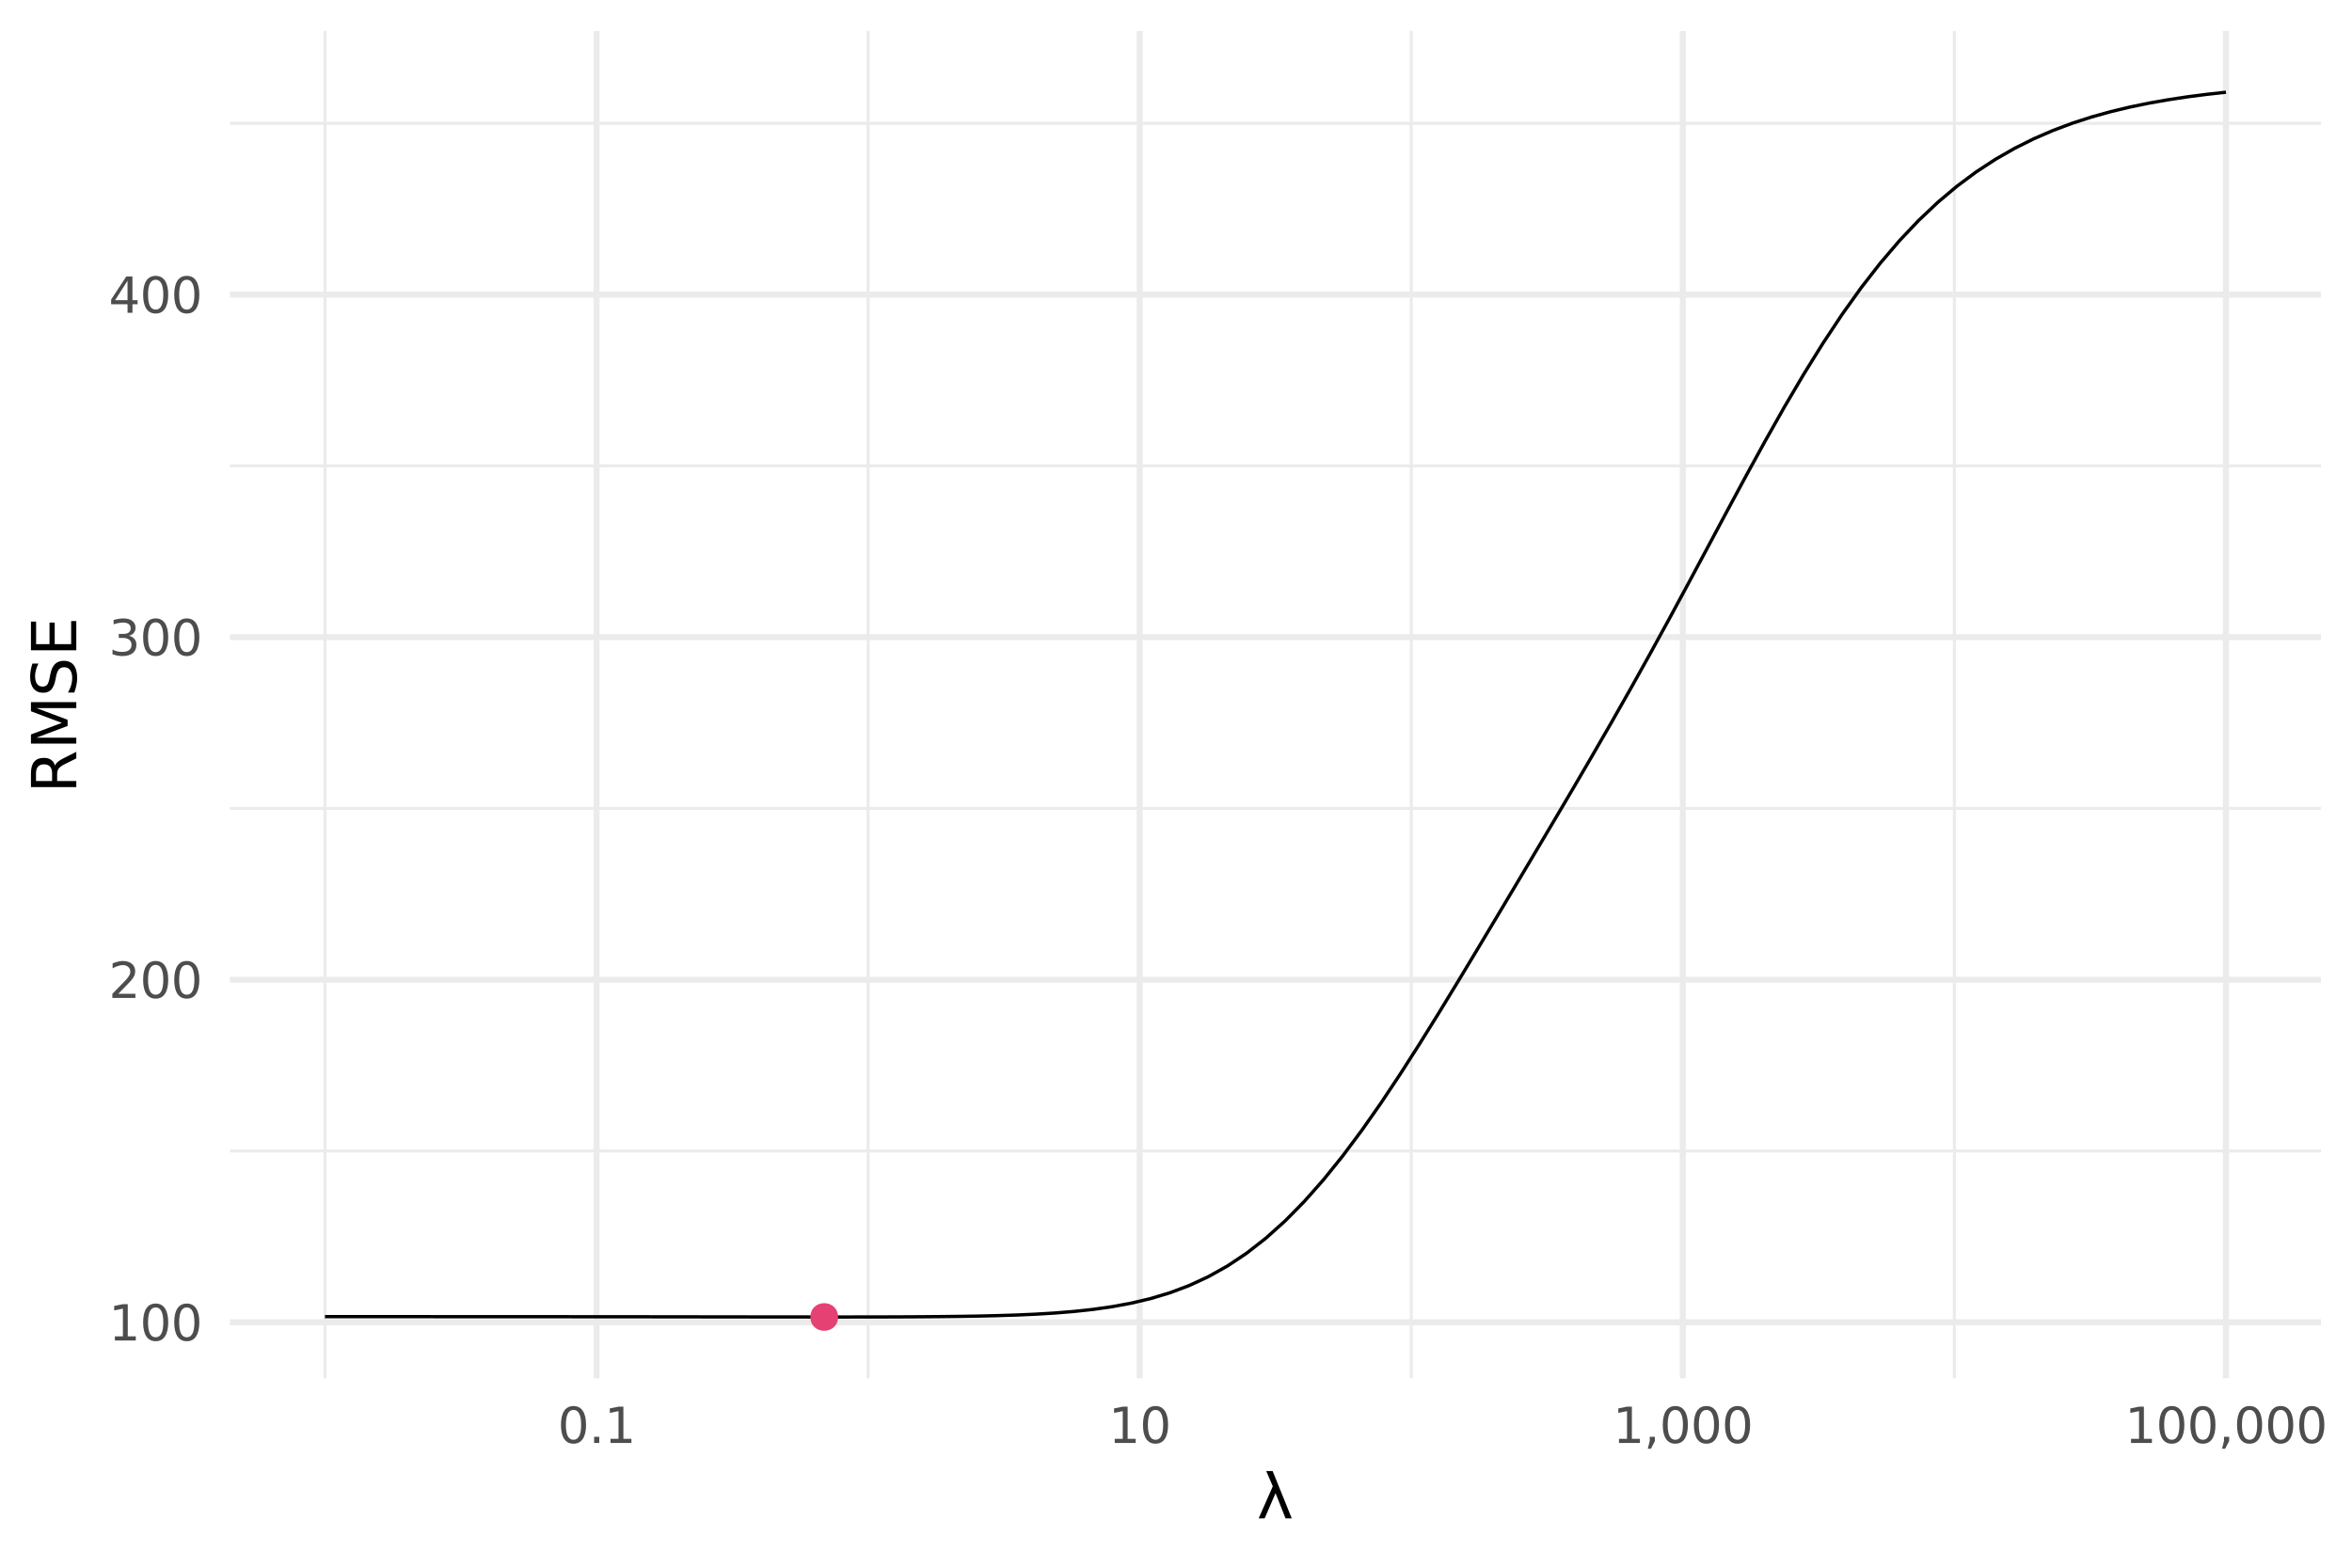
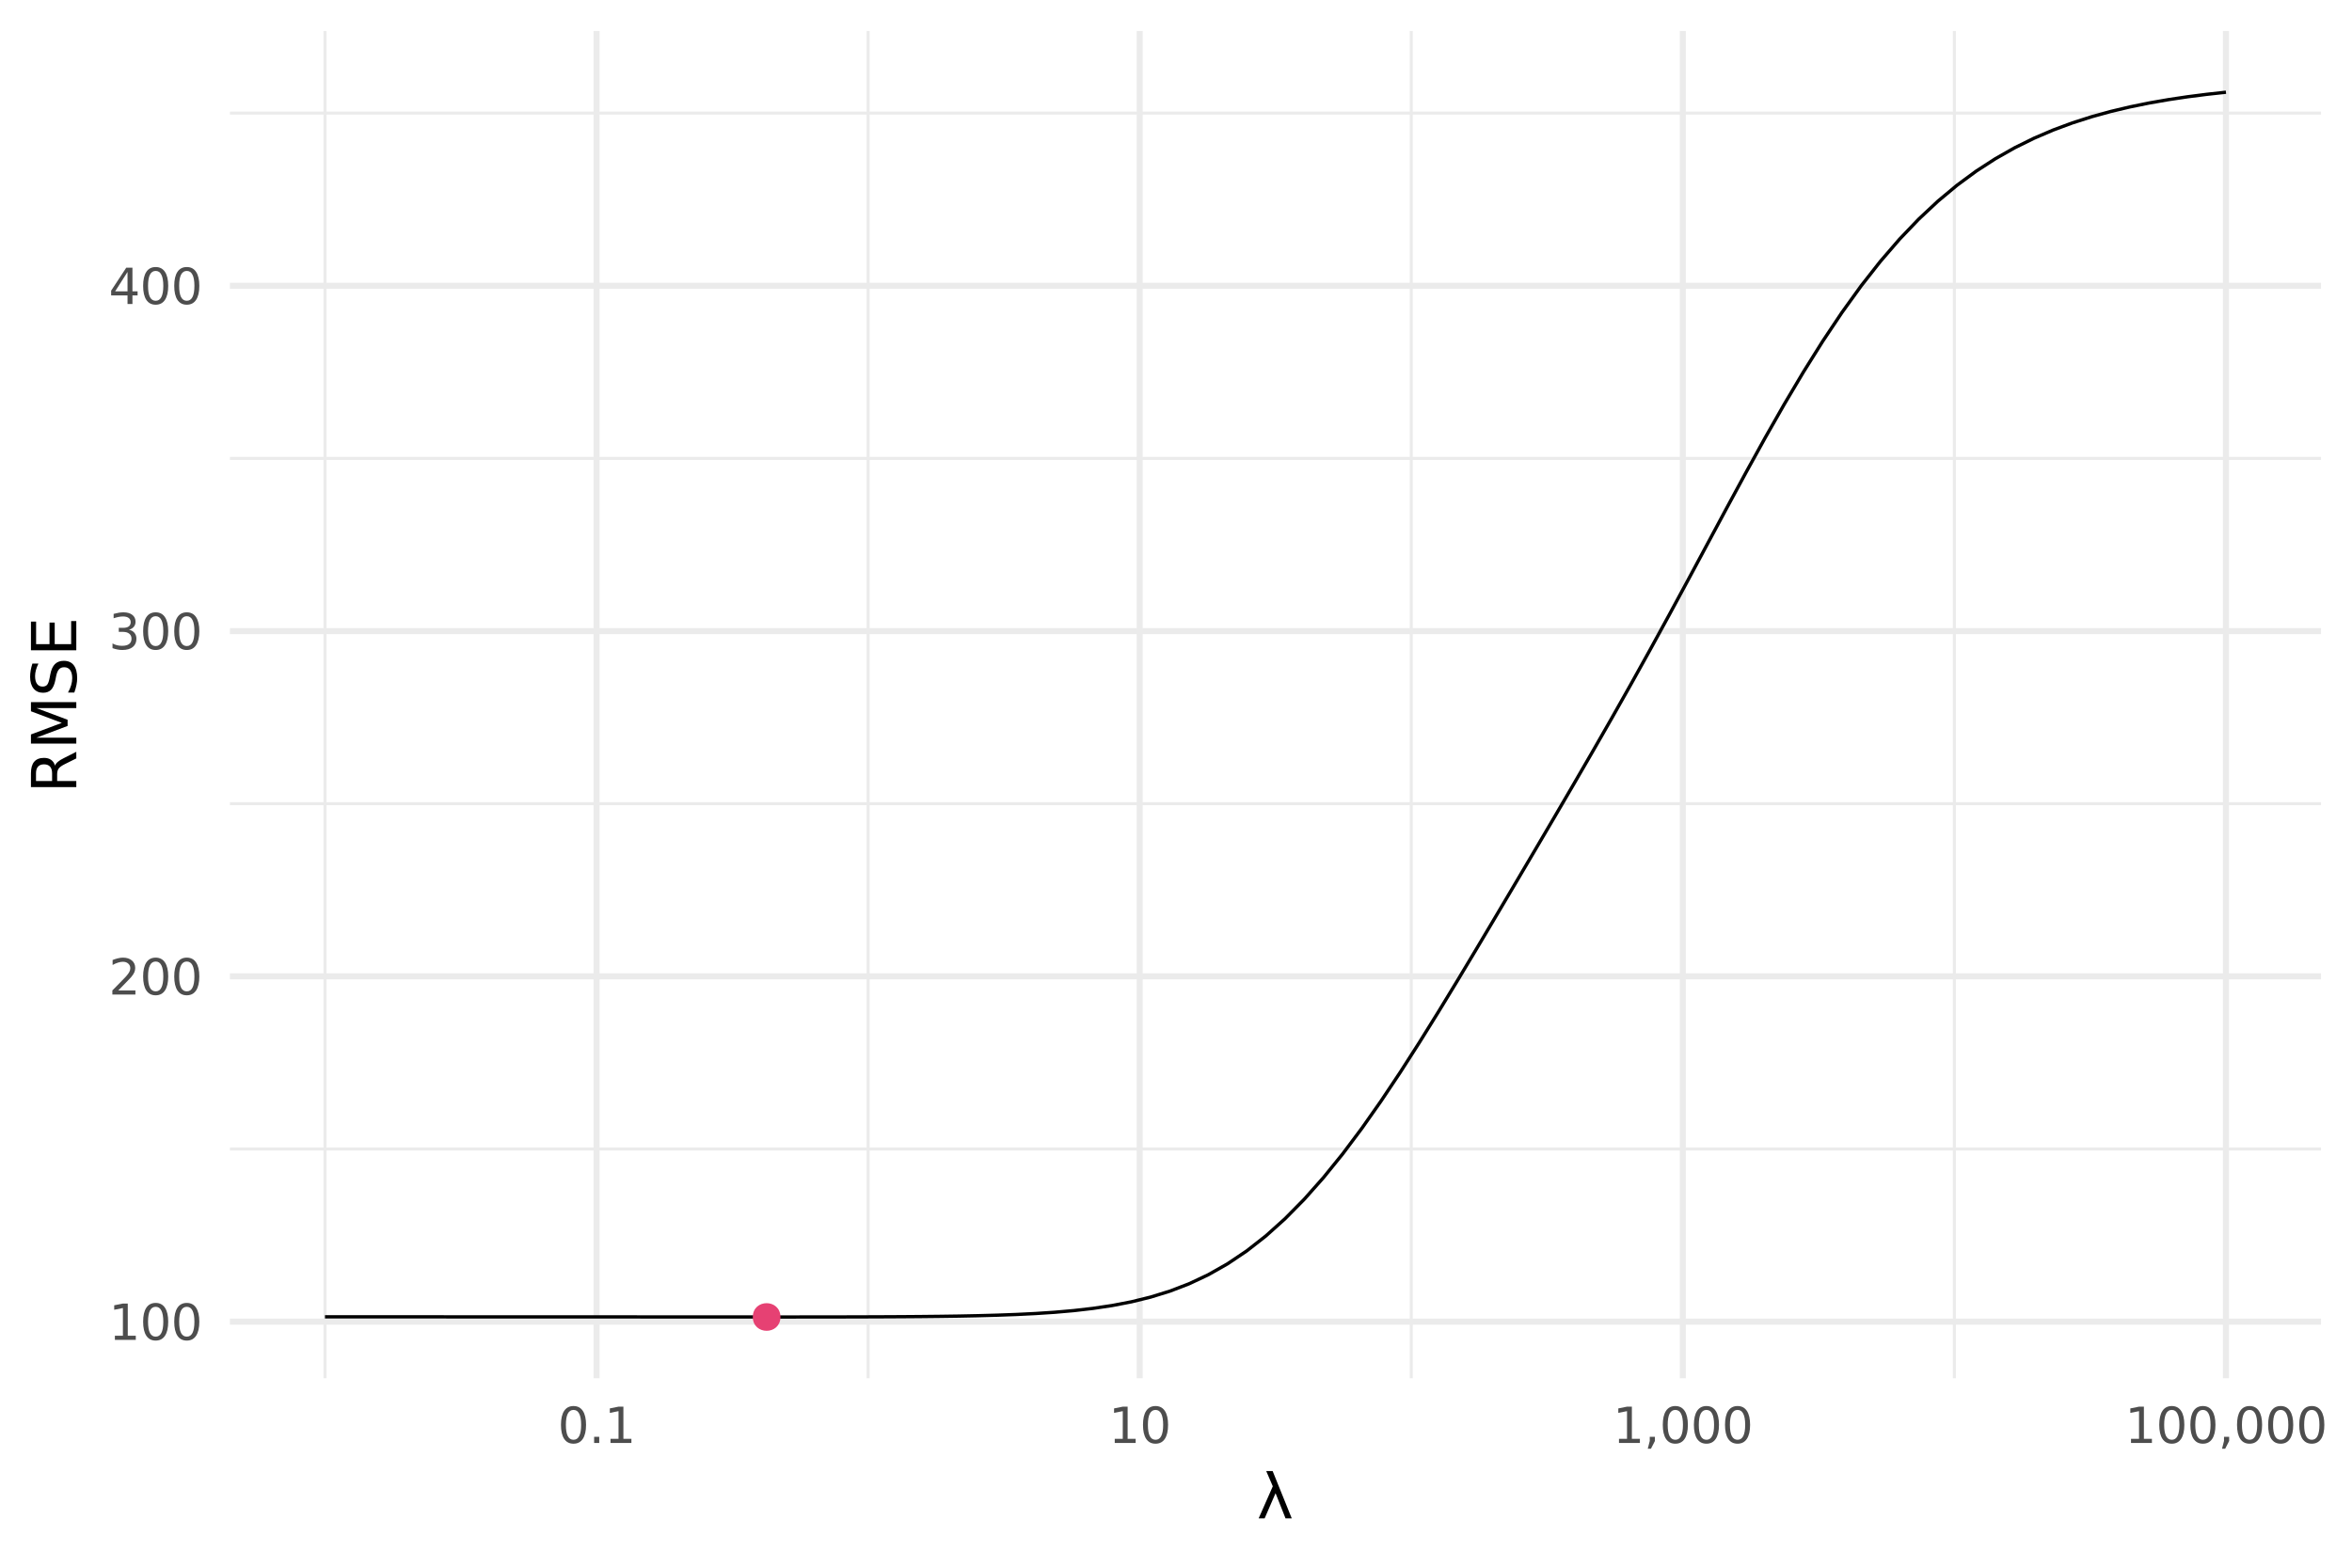
<svg xmlns="http://www.w3.org/2000/svg" xmlns:xlink="http://www.w3.org/1999/xlink" width="756" height="504" viewBox="0 0 756 504">
  <defs>
    <g>
      <g id="glyph-0-0">
        <path d="M 0.797 2.828 L 0.797 -11.281 L 8.797 -11.281 L 8.797 2.828 Z M 1.703 1.938 L 7.906 1.938 L 7.906 -10.391 L 1.703 -10.391 Z M 1.703 1.938 " />
      </g>
      <g id="glyph-0-1">
        <path d="M 1.984 -1.328 L 4.562 -1.328 L 4.562 -10.234 L 1.766 -9.672 L 1.766 -11.109 L 4.547 -11.672 L 6.125 -11.672 L 6.125 -1.328 L 8.703 -1.328 L 8.703 0 L 1.984 0 Z M 1.984 -1.328 " />
      </g>
      <g id="glyph-0-2">
        <path d="M 5.094 -10.625 C 4.281 -10.625 3.664 -10.223 3.25 -9.422 C 2.844 -8.629 2.641 -7.43 2.641 -5.828 C 2.641 -4.223 2.844 -3.02 3.25 -2.219 C 3.664 -1.426 4.281 -1.031 5.094 -1.031 C 5.906 -1.031 6.516 -1.426 6.922 -2.219 C 7.336 -3.02 7.547 -4.223 7.547 -5.828 C 7.547 -7.43 7.336 -8.629 6.922 -9.422 C 6.516 -10.223 5.906 -10.625 5.094 -10.625 Z M 5.094 -11.875 C 6.395 -11.875 7.391 -11.359 8.078 -10.328 C 8.773 -9.297 9.125 -7.797 9.125 -5.828 C 9.125 -3.859 8.773 -2.352 8.078 -1.312 C 7.391 -0.281 6.395 0.234 5.094 0.234 C 3.781 0.234 2.781 -0.281 2.094 -1.312 C 1.406 -2.352 1.062 -3.859 1.062 -5.828 C 1.062 -7.797 1.406 -9.297 2.094 -10.328 C 2.781 -11.359 3.781 -11.875 5.094 -11.875 Z M 5.094 -11.875 " />
      </g>
      <g id="glyph-0-3">
        <path d="M 3.078 -1.328 L 8.578 -1.328 L 8.578 0 L 1.172 0 L 1.172 -1.328 C 1.773 -1.953 2.594 -2.785 3.625 -3.828 C 4.656 -4.867 5.305 -5.539 5.578 -5.844 C 6.078 -6.414 6.426 -6.895 6.625 -7.281 C 6.832 -7.676 6.938 -8.066 6.938 -8.453 C 6.938 -9.066 6.719 -9.566 6.281 -9.953 C 5.844 -10.348 5.273 -10.547 4.578 -10.547 C 4.086 -10.547 3.566 -10.457 3.016 -10.281 C 2.461 -10.113 1.875 -9.859 1.25 -9.516 L 1.25 -11.109 C 1.883 -11.359 2.477 -11.547 3.031 -11.672 C 3.582 -11.805 4.086 -11.875 4.547 -11.875 C 5.754 -11.875 6.719 -11.57 7.438 -10.969 C 8.156 -10.363 8.516 -9.555 8.516 -8.547 C 8.516 -8.066 8.426 -7.613 8.25 -7.188 C 8.07 -6.758 7.742 -6.254 7.266 -5.672 C 7.141 -5.516 6.727 -5.078 6.031 -4.359 C 5.332 -3.641 4.348 -2.629 3.078 -1.328 Z M 3.078 -1.328 " />
      </g>
      <g id="glyph-0-4">
        <path d="M 6.5 -6.297 C 7.25 -6.129 7.836 -5.789 8.266 -5.281 C 8.691 -4.77 8.906 -4.141 8.906 -3.391 C 8.906 -2.242 8.508 -1.352 7.719 -0.719 C 6.926 -0.082 5.801 0.234 4.344 0.234 C 3.852 0.234 3.348 0.18 2.828 0.078 C 2.305 -0.016 1.77 -0.16 1.219 -0.359 L 1.219 -1.875 C 1.656 -1.625 2.133 -1.43 2.656 -1.297 C 3.176 -1.172 3.723 -1.109 4.297 -1.109 C 5.285 -1.109 6.035 -1.301 6.547 -1.688 C 7.066 -2.082 7.328 -2.648 7.328 -3.391 C 7.328 -4.078 7.086 -4.613 6.609 -5 C 6.129 -5.395 5.457 -5.594 4.594 -5.594 L 3.234 -5.594 L 3.234 -6.891 L 4.656 -6.891 C 5.438 -6.891 6.031 -7.039 6.438 -7.344 C 6.852 -7.656 7.062 -8.102 7.062 -8.688 C 7.062 -9.289 6.848 -9.75 6.422 -10.062 C 5.992 -10.383 5.383 -10.547 4.594 -10.547 C 4.164 -10.547 3.703 -10.5 3.203 -10.406 C 2.711 -10.312 2.172 -10.164 1.578 -9.969 L 1.578 -11.375 C 2.172 -11.539 2.727 -11.664 3.25 -11.75 C 3.781 -11.832 4.273 -11.875 4.734 -11.875 C 5.93 -11.875 6.879 -11.602 7.578 -11.062 C 8.273 -10.52 8.625 -9.785 8.625 -8.859 C 8.625 -8.211 8.438 -7.664 8.062 -7.219 C 7.695 -6.77 7.176 -6.461 6.5 -6.297 Z M 6.5 -6.297 " />
      </g>
      <g id="glyph-0-5">
        <path d="M 6.047 -10.297 L 2.062 -4.062 L 6.047 -4.062 Z M 5.641 -11.672 L 7.625 -11.672 L 7.625 -4.062 L 9.281 -4.062 L 9.281 -2.75 L 7.625 -2.75 L 7.625 0 L 6.047 0 L 6.047 -2.75 L 0.781 -2.75 L 0.781 -4.281 Z M 5.641 -11.672 " />
      </g>
      <g id="glyph-0-6">
        <path d="M 1.719 -1.984 L 3.359 -1.984 L 3.359 0 L 1.719 0 Z M 1.719 -1.984 " />
      </g>
      <g id="glyph-0-7">
        <path d="M 1.875 -1.984 L 3.531 -1.984 L 3.531 -0.641 L 2.25 1.859 L 1.234 1.859 L 1.875 -0.641 Z M 1.875 -1.984 " />
      </g>
      <g id="glyph-1-0">
        <path d="M 2.5 0 L 2.5 -15 L 17.5 -15 L 17.5 0 Z M 3.75 -1.25 L 16.25 -1.25 L 16.25 -13.75 L 3.75 -13.75 Z M 3.75 -1.25 " />
      </g>
      <g id="glyph-1-1">
        <path d="M 11.234 0 L 9.234 0 L 6.031 -8.094 L 2.516 0 L 0.594 0 L 5.141 -10.312 L 3.031 -15.203 L 5.094 -15.203 Z M 11.234 0 " />
      </g>
      <g id="glyph-2-0">
        <path d="M 3.531 -1 L -14.109 -1 L -14.109 -11 L 3.531 -11 Z M 2.422 -2.125 L 2.422 -9.891 L -12.984 -9.891 L -12.984 -2.125 Z M 2.422 -2.125 " />
      </g>
      <g id="glyph-2-1">
        <path d="M -6.844 -8.875 C -6.695 -9.301 -6.391 -9.711 -5.922 -10.109 C -5.453 -10.516 -4.805 -10.914 -3.984 -11.312 L 0 -13.328 L 0 -11.203 L -3.734 -9.344 C -4.711 -8.852 -5.359 -8.379 -5.672 -7.922 C -5.992 -7.473 -6.156 -6.859 -6.156 -6.078 L -6.156 -3.938 L 0 -3.938 L 0 -1.969 L -14.578 -1.969 L -14.578 -6.422 C -14.578 -8.086 -14.227 -9.328 -13.531 -10.141 C -12.832 -10.961 -11.781 -11.375 -10.375 -11.375 C -9.457 -11.375 -8.695 -11.16 -8.094 -10.734 C -7.488 -10.305 -7.07 -9.688 -6.844 -8.875 Z M -12.953 -3.938 L -7.781 -3.938 L -7.781 -6.422 C -7.781 -7.367 -8 -8.082 -8.438 -8.562 C -8.883 -9.051 -9.531 -9.297 -10.375 -9.297 C -11.227 -9.297 -11.867 -9.051 -12.297 -8.562 C -12.734 -8.082 -12.953 -7.367 -12.953 -6.422 Z M -12.953 -3.938 " />
      </g>
      <g id="glyph-2-2">
        <path d="M -14.578 -1.969 L -14.578 -4.906 L -4.656 -8.625 L -14.578 -12.359 L -14.578 -15.297 L 0 -15.297 L 0 -13.375 L -12.797 -13.375 L -2.797 -9.625 L -2.797 -7.641 L -12.797 -3.875 L 0 -3.875 L 0 -1.969 Z M -14.578 -1.969 " />
      </g>
      <g id="glyph-2-3">
        <path d="M -14.109 -10.703 L -12.172 -10.703 C -12.535 -9.953 -12.805 -9.242 -12.984 -8.578 C -13.16 -7.922 -13.25 -7.281 -13.25 -6.656 C -13.25 -5.582 -13.039 -4.754 -12.625 -4.172 C -12.207 -3.586 -11.613 -3.297 -10.844 -3.297 C -10.195 -3.297 -9.707 -3.488 -9.375 -3.875 C -9.051 -4.27 -8.785 -5.004 -8.578 -6.078 L -8.344 -7.281 C -8.062 -8.75 -7.566 -9.832 -6.859 -10.531 C -6.148 -11.227 -5.207 -11.578 -4.031 -11.578 C -2.613 -11.578 -1.539 -11.102 -0.812 -10.156 C -0.082 -9.207 0.281 -7.82 0.281 -6 C 0.281 -5.312 0.203 -4.578 0.047 -3.797 C -0.109 -3.016 -0.336 -2.207 -0.641 -1.375 L -2.672 -1.375 C -2.223 -2.176 -1.883 -2.961 -1.656 -3.734 C -1.426 -4.504 -1.312 -5.258 -1.312 -6 C -1.312 -7.125 -1.531 -7.988 -1.969 -8.594 C -2.414 -9.207 -3.051 -9.516 -3.875 -9.516 C -4.594 -9.516 -5.148 -9.297 -5.547 -8.859 C -5.953 -8.422 -6.258 -7.703 -6.469 -6.703 L -6.703 -5.5 C -6.992 -4.031 -7.453 -2.961 -8.078 -2.297 C -8.703 -1.641 -9.57 -1.312 -10.688 -1.312 C -11.977 -1.312 -12.992 -1.766 -13.734 -2.672 C -14.473 -3.586 -14.844 -4.844 -14.844 -6.438 C -14.844 -7.125 -14.781 -7.82 -14.656 -8.531 C -14.531 -9.238 -14.348 -9.961 -14.109 -10.703 Z M -14.109 -10.703 " />
      </g>
      <g id="glyph-2-4">
        <path d="M -14.578 -1.969 L -14.578 -11.188 L -12.922 -11.188 L -12.922 -3.938 L -8.609 -3.938 L -8.609 -10.875 L -6.938 -10.875 L -6.938 -3.938 L -1.656 -3.938 L -1.656 -11.359 L 0 -11.359 L 0 -1.969 Z M -14.578 -1.969 " />
      </g>
    </g>
    <clipPath id="clip-0">
-       <path clip-rule="nonzero" d="M 73.91 369 L 746.039 369 L 746.039 371 L 73.91 371 Z M 73.91 369 " />
+       <path clip-rule="nonzero" d="M 73.91 368 L 746.039 368 L 746.039 370 L 73.91 370 Z M 73.91 368 " />
    </clipPath>
    <clipPath id="clip-1">
-       <path clip-rule="nonzero" d="M 73.91 259 L 746.039 259 L 746.039 261 L 73.91 261 Z M 73.91 259 " />
+       <path clip-rule="nonzero" d="M 73.91 257 L 746.039 257 L 746.039 259 L 73.91 259 Z M 73.91 257 " />
    </clipPath>
    <clipPath id="clip-2">
-       <path clip-rule="nonzero" d="M 73.91 149 L 746.039 149 L 746.039 151 L 73.91 151 Z M 73.91 149 " />
+       <path clip-rule="nonzero" d="M 73.91 146 L 746.039 146 L 746.039 148 L 73.91 148 Z M 73.91 146 " />
    </clipPath>
    <clipPath id="clip-3">
-       <path clip-rule="nonzero" d="M 73.91 39 L 746.039 39 L 746.039 41 L 73.91 41 Z M 73.91 39 " />
+       <path clip-rule="nonzero" d="M 73.91 35 L 746.039 35 L 746.039 37 L 73.91 37 Z M 73.91 35 " />
    </clipPath>
    <clipPath id="clip-4">
      <path clip-rule="nonzero" d="M 103 9.961 L 105 9.961 L 105 443.09 L 103 443.09 Z M 103 9.961 " />
    </clipPath>
    <clipPath id="clip-5">
      <path clip-rule="nonzero" d="M 278 9.961 L 280 9.961 L 280 443.09 L 278 443.09 Z M 278 9.961 " />
    </clipPath>
    <clipPath id="clip-6">
      <path clip-rule="nonzero" d="M 453 9.961 L 455 9.961 L 455 443.09 L 453 443.09 Z M 453 9.961 " />
    </clipPath>
    <clipPath id="clip-7">
      <path clip-rule="nonzero" d="M 627 9.961 L 629 9.961 L 629 443.09 L 627 443.09 Z M 627 9.961 " />
    </clipPath>
    <clipPath id="clip-8">
-       <path clip-rule="nonzero" d="M 73.91 424 L 746.039 424 L 746.039 427 L 73.91 427 Z M 73.91 424 " />
+       <path clip-rule="nonzero" d="M 73.91 423 L 746.039 423 L 746.039 426 L 73.91 426 Z M 73.91 423 " />
    </clipPath>
    <clipPath id="clip-9">
-       <path clip-rule="nonzero" d="M 73.91 314 L 746.039 314 L 746.039 316 L 73.91 316 Z M 73.91 314 " />
+       <path clip-rule="nonzero" d="M 73.91 312 L 746.039 312 L 746.039 315 L 73.91 315 Z M 73.91 312 " />
    </clipPath>
    <clipPath id="clip-10">
-       <path clip-rule="nonzero" d="M 73.91 203 L 746.039 203 L 746.039 206 L 73.91 206 Z M 73.91 203 " />
+       <path clip-rule="nonzero" d="M 73.91 201 L 746.039 201 L 746.039 204 L 73.91 204 Z M 73.91 201 " />
    </clipPath>
    <clipPath id="clip-11">
-       <path clip-rule="nonzero" d="M 73.91 93 L 746.039 93 L 746.039 96 L 73.91 96 Z M 73.91 93 " />
+       <path clip-rule="nonzero" d="M 73.91 90 L 746.039 90 L 746.039 93 L 73.91 93 Z M 73.91 90 " />
    </clipPath>
    <clipPath id="clip-12">
      <path clip-rule="nonzero" d="M 190 9.961 L 193 9.961 L 193 443.09 L 190 443.09 Z M 190 9.961 " />
    </clipPath>
    <clipPath id="clip-13">
      <path clip-rule="nonzero" d="M 365 9.961 L 368 9.961 L 368 443.09 L 365 443.09 Z M 365 9.961 " />
    </clipPath>
    <clipPath id="clip-14">
      <path clip-rule="nonzero" d="M 539 9.961 L 542 9.961 L 542 443.09 L 539 443.09 Z M 539 9.961 " />
    </clipPath>
    <clipPath id="clip-15">
      <path clip-rule="nonzero" d="M 714 9.961 L 717 9.961 L 717 443.09 L 714 443.09 Z M 714 9.961 " />
    </clipPath>
  </defs>
  <rect x="-75.6" y="-50.4" width="907.2" height="604.8" fill="rgb(100%, 100%, 100%)" fill-opacity="1" />
  <g clip-path="url(#clip-0)">
-     <path fill="none" stroke-width="0.97" stroke-linecap="butt" stroke-linejoin="round" stroke="rgb(92.157%, 92.157%, 92.157%)" stroke-opacity="1" stroke-miterlimit="10" d="M 73.91 370.039 L 746.039 370.039 " />
+     <path fill="none" stroke-width="0.97" stroke-linecap="butt" stroke-linejoin="round" stroke="rgb(92.157%, 92.157%, 92.157%)" stroke-opacity="1" stroke-miterlimit="10" d="M 73.91 369.398 L 746.039 369.398 " />
  </g>
  <g clip-path="url(#clip-1)">
-     <path fill="none" stroke-width="0.97" stroke-linecap="butt" stroke-linejoin="round" stroke="rgb(92.157%, 92.157%, 92.157%)" stroke-opacity="1" stroke-miterlimit="10" d="M 73.91 259.906 L 746.039 259.906 " />
+     <path fill="none" stroke-width="0.97" stroke-linecap="butt" stroke-linejoin="round" stroke="rgb(92.157%, 92.157%, 92.157%)" stroke-opacity="1" stroke-miterlimit="10" d="M 73.91 258.387 L 746.039 258.387 " />
  </g>
  <g clip-path="url(#clip-2)">
-     <path fill="none" stroke-width="0.97" stroke-linecap="butt" stroke-linejoin="round" stroke="rgb(92.157%, 92.157%, 92.157%)" stroke-opacity="1" stroke-miterlimit="10" d="M 73.91 149.777 L 746.039 149.777 " />
+     <path fill="none" stroke-width="0.97" stroke-linecap="butt" stroke-linejoin="round" stroke="rgb(92.157%, 92.157%, 92.157%)" stroke-opacity="1" stroke-miterlimit="10" d="M 73.91 147.379 L 746.039 147.379 " />
  </g>
  <g clip-path="url(#clip-3)">
-     <path fill="none" stroke-width="0.97" stroke-linecap="butt" stroke-linejoin="round" stroke="rgb(92.157%, 92.157%, 92.157%)" stroke-opacity="1" stroke-miterlimit="10" d="M 73.91 39.645 L 746.039 39.645 " />
+     <path fill="none" stroke-width="0.97" stroke-linecap="butt" stroke-linejoin="round" stroke="rgb(92.157%, 92.157%, 92.157%)" stroke-opacity="1" stroke-miterlimit="10" d="M 73.91 36.371 L 746.039 36.371 " />
  </g>
  <g clip-path="url(#clip-4)">
    <path fill="none" stroke-width="0.97" stroke-linecap="butt" stroke-linejoin="round" stroke="rgb(92.157%, 92.157%, 92.157%)" stroke-opacity="1" stroke-miterlimit="10" d="M 104.461 443.09 L 104.461 9.961 " />
  </g>
  <g clip-path="url(#clip-5)">
    <path fill="none" stroke-width="0.97" stroke-linecap="butt" stroke-linejoin="round" stroke="rgb(92.157%, 92.157%, 92.157%)" stroke-opacity="1" stroke-miterlimit="10" d="M 279.039 443.09 L 279.039 9.961 " />
  </g>
  <g clip-path="url(#clip-6)">
    <path fill="none" stroke-width="0.97" stroke-linecap="butt" stroke-linejoin="round" stroke="rgb(92.157%, 92.157%, 92.157%)" stroke-opacity="1" stroke-miterlimit="10" d="M 453.617 443.09 L 453.617 9.961 " />
  </g>
  <g clip-path="url(#clip-7)">
    <path fill="none" stroke-width="0.97" stroke-linecap="butt" stroke-linejoin="round" stroke="rgb(92.157%, 92.157%, 92.157%)" stroke-opacity="1" stroke-miterlimit="10" d="M 628.195 443.09 L 628.195 9.961 " />
  </g>
  <g clip-path="url(#clip-8)">
-     <path fill="none" stroke-width="1.94" stroke-linecap="butt" stroke-linejoin="round" stroke="rgb(92.157%, 92.157%, 92.157%)" stroke-opacity="1" stroke-miterlimit="10" d="M 73.91 425.105 L 746.039 425.105 " />
+     <path fill="none" stroke-width="1.94" stroke-linecap="butt" stroke-linejoin="round" stroke="rgb(92.157%, 92.157%, 92.157%)" stroke-opacity="1" stroke-miterlimit="10" d="M 73.91 424.902 L 746.039 424.902 " />
  </g>
  <g clip-path="url(#clip-9)">
-     <path fill="none" stroke-width="1.94" stroke-linecap="butt" stroke-linejoin="round" stroke="rgb(92.157%, 92.157%, 92.157%)" stroke-opacity="1" stroke-miterlimit="10" d="M 73.91 314.973 L 746.039 314.973 " />
+     <path fill="none" stroke-width="1.94" stroke-linecap="butt" stroke-linejoin="round" stroke="rgb(92.157%, 92.157%, 92.157%)" stroke-opacity="1" stroke-miterlimit="10" d="M 73.91 313.895 L 746.039 313.895 " />
  </g>
  <g clip-path="url(#clip-10)">
-     <path fill="none" stroke-width="1.94" stroke-linecap="butt" stroke-linejoin="round" stroke="rgb(92.157%, 92.157%, 92.157%)" stroke-opacity="1" stroke-miterlimit="10" d="M 73.91 204.84 L 746.039 204.84 " />
+     <path fill="none" stroke-width="1.94" stroke-linecap="butt" stroke-linejoin="round" stroke="rgb(92.157%, 92.157%, 92.157%)" stroke-opacity="1" stroke-miterlimit="10" d="M 73.91 202.883 L 746.039 202.883 " />
  </g>
  <g clip-path="url(#clip-11)">
-     <path fill="none" stroke-width="1.94" stroke-linecap="butt" stroke-linejoin="round" stroke="rgb(92.157%, 92.157%, 92.157%)" stroke-opacity="1" stroke-miterlimit="10" d="M 73.91 94.711 L 746.039 94.711 " />
+     <path fill="none" stroke-width="1.94" stroke-linecap="butt" stroke-linejoin="round" stroke="rgb(92.157%, 92.157%, 92.157%)" stroke-opacity="1" stroke-miterlimit="10" d="M 73.91 91.875 L 746.039 91.875 " />
  </g>
  <g clip-path="url(#clip-12)">
    <path fill="none" stroke-width="1.94" stroke-linecap="butt" stroke-linejoin="round" stroke="rgb(92.157%, 92.157%, 92.157%)" stroke-opacity="1" stroke-miterlimit="10" d="M 191.75 443.09 L 191.75 9.961 " />
  </g>
  <g clip-path="url(#clip-13)">
    <path fill="none" stroke-width="1.94" stroke-linecap="butt" stroke-linejoin="round" stroke="rgb(92.157%, 92.157%, 92.157%)" stroke-opacity="1" stroke-miterlimit="10" d="M 366.328 443.09 L 366.328 9.961 " />
  </g>
  <g clip-path="url(#clip-14)">
    <path fill="none" stroke-width="1.94" stroke-linecap="butt" stroke-linejoin="round" stroke="rgb(92.157%, 92.157%, 92.157%)" stroke-opacity="1" stroke-miterlimit="10" d="M 540.906 443.09 L 540.906 9.961 " />
  </g>
  <g clip-path="url(#clip-15)">
    <path fill="none" stroke-width="1.94" stroke-linecap="butt" stroke-linejoin="round" stroke="rgb(92.157%, 92.157%, 92.157%)" stroke-opacity="1" stroke-miterlimit="10" d="M 715.484 443.09 L 715.484 9.961 " />
  </g>
-   <path fill="none" stroke-width="1.067" stroke-linecap="butt" stroke-linejoin="round" stroke="rgb(0%, 0%, 0%)" stroke-opacity="1" stroke-miterlimit="10" d="M 104.461 423.297 L 135.32 423.297 L 141.492 423.301 L 147.664 423.301 L 153.836 423.305 L 160.008 423.305 L 190.867 423.324 L 197.043 423.328 L 203.215 423.336 L 209.387 423.34 L 252.59 423.395 L 264.934 423.402 L 271.105 423.402 L 277.277 423.398 L 283.449 423.387 L 289.621 423.363 L 295.793 423.332 L 301.965 423.281 L 308.137 423.211 L 314.309 423.113 L 320.48 422.969 L 326.652 422.773 L 332.824 422.5 L 338.996 422.129 L 345.168 421.625 L 351.34 420.961 L 357.512 420.082 L 363.684 418.941 L 369.855 417.477 L 376.027 415.625 L 382.199 413.309 L 388.371 410.453 L 394.543 407 L 400.715 402.883 L 406.887 398.07 L 413.059 392.531 L 419.23 386.266 L 425.402 379.285 L 431.574 371.633 L 437.746 363.367 L 443.918 354.559 L 450.09 345.285 L 456.262 335.645 L 462.438 325.723 L 468.609 315.602 L 474.781 305.359 L 480.953 295.047 L 487.125 284.703 L 493.297 274.328 L 499.469 263.934 L 505.641 253.477 L 511.812 242.922 L 517.984 232.227 L 524.156 221.355 L 530.328 210.289 L 536.5 199.027 L 542.672 187.598 L 548.844 176.066 L 555.016 164.52 L 561.188 153.062 L 567.359 141.812 L 573.531 130.891 L 579.703 120.414 L 585.875 110.48 L 592.047 101.164 L 598.219 92.52 L 604.391 84.582 L 610.562 77.359 L 616.734 70.844 L 622.906 65.008 L 629.078 59.82 L 635.25 55.234 L 641.422 51.199 L 647.594 47.672 L 653.766 44.594 L 659.938 41.922 L 666.109 39.609 L 672.281 37.613 L 678.453 35.895 L 684.625 34.414 L 690.797 33.145 L 696.969 32.059 L 703.141 31.125 L 709.312 30.332 L 715.484 29.648 " />
-   <path fill-rule="nonzero" fill="rgb(90.196%, 25.49%, 45.098%)" fill-opacity="1" stroke-width="0.709" stroke-linecap="round" stroke-linejoin="round" stroke="rgb(90.196%, 25.49%, 45.098%)" stroke-opacity="1" stroke-miterlimit="10" d="M 269.02 423.402 C 269.02 428.855 260.844 428.855 260.844 423.402 C 260.844 417.949 269.02 417.949 269.02 423.402 " />
-   <g fill="rgb(30.196%, 30.196%, 30.196%)" fill-opacity="1">
-     <use xlink:href="#glyph-0-1" x="34.945" y="430.957" />
-     <use xlink:href="#glyph-0-2" x="44.945" y="430.957" />
-     <use xlink:href="#glyph-0-2" x="54.945" y="430.957" />
-   </g>
-   <g fill="rgb(30.196%, 30.196%, 30.196%)" fill-opacity="1">
-     <use xlink:href="#glyph-0-3" x="34.945" y="320.824" />
-     <use xlink:href="#glyph-0-2" x="44.945" y="320.824" />
-     <use xlink:href="#glyph-0-2" x="54.945" y="320.824" />
-   </g>
-   <g fill="rgb(30.196%, 30.196%, 30.196%)" fill-opacity="1">
-     <use xlink:href="#glyph-0-4" x="34.945" y="210.691" />
-     <use xlink:href="#glyph-0-2" x="44.945" y="210.691" />
-     <use xlink:href="#glyph-0-2" x="54.945" y="210.691" />
-   </g>
-   <g fill="rgb(30.196%, 30.196%, 30.196%)" fill-opacity="1">
-     <use xlink:href="#glyph-0-5" x="34.945" y="100.562" />
-     <use xlink:href="#glyph-0-2" x="44.945" y="100.562" />
-     <use xlink:href="#glyph-0-2" x="54.945" y="100.562" />
+   <path fill="none" stroke-width="1.067" stroke-linecap="butt" stroke-linejoin="round" stroke="rgb(0%, 0%, 0%)" stroke-opacity="1" stroke-miterlimit="10" d="M 104.461 423.359 L 141.492 423.359 L 147.664 423.363 L 166.18 423.363 L 172.352 423.367 L 178.523 423.367 L 190.867 423.375 L 197.043 423.379 L 203.215 423.379 L 234.074 423.398 L 240.246 423.398 L 246.418 423.402 L 252.59 423.402 L 264.934 423.395 L 271.105 423.383 L 277.277 423.367 L 283.449 423.344 L 289.621 423.312 L 295.793 423.266 L 301.965 423.199 L 308.137 423.113 L 314.309 422.988 L 320.48 422.82 L 326.652 422.594 L 332.824 422.289 L 338.996 421.883 L 345.168 421.344 L 351.34 420.633 L 357.512 419.711 L 363.684 418.52 L 369.855 417 L 376.027 415.094 L 382.199 412.727 L 388.371 409.82 L 394.543 406.32 L 400.715 402.176 L 406.887 397.344 L 413.059 391.801 L 419.23 385.543 L 425.402 378.586 L 431.574 370.969 L 437.746 362.734 L 443.918 353.957 L 450.09 344.715 L 456.262 335.086 L 462.438 325.156 L 468.609 315.016 L 474.781 304.73 L 480.953 294.355 L 487.125 283.934 L 493.297 273.477 L 499.469 262.988 L 505.641 252.434 L 511.812 241.797 L 517.984 231.031 L 524.156 220.105 L 530.328 209.004 L 536.5 197.73 L 542.672 186.316 L 555.016 163.324 L 561.188 151.938 L 567.359 140.766 L 573.531 129.934 L 579.703 119.547 L 585.875 109.703 L 592.047 100.473 L 598.219 91.914 L 604.391 84.055 L 610.562 76.902 L 616.734 70.449 L 622.906 64.672 L 629.078 59.531 L 635.25 54.988 L 641.422 50.996 L 647.594 47.5 L 653.766 44.453 L 659.938 41.809 L 666.109 39.516 L 672.281 37.539 L 678.453 35.836 L 684.625 34.371 L 690.797 33.113 L 696.969 32.035 L 703.141 31.113 L 709.312 30.324 L 715.484 29.648 " />
+   <path fill-rule="nonzero" fill="rgb(90.196%, 25.49%, 45.098%)" fill-opacity="1" stroke-width="0.709" stroke-linecap="round" stroke-linejoin="round" stroke="rgb(90.196%, 25.49%, 45.098%)" stroke-opacity="1" stroke-miterlimit="10" d="M 250.504 423.402 C 250.504 428.855 242.328 428.855 242.328 423.402 C 242.328 417.949 250.504 417.949 250.504 423.402 " />
+   <g fill="rgb(30.196%, 30.196%, 30.196%)" fill-opacity="1">
+     <use xlink:href="#glyph-0-1" x="34.945" y="430.754" />
+     <use xlink:href="#glyph-0-2" x="44.945" y="430.754" />
+     <use xlink:href="#glyph-0-2" x="54.945" y="430.754" />
+   </g>
+   <g fill="rgb(30.196%, 30.196%, 30.196%)" fill-opacity="1">
+     <use xlink:href="#glyph-0-3" x="34.945" y="319.746" />
+     <use xlink:href="#glyph-0-2" x="44.945" y="319.746" />
+     <use xlink:href="#glyph-0-2" x="54.945" y="319.746" />
+   </g>
+   <g fill="rgb(30.196%, 30.196%, 30.196%)" fill-opacity="1">
+     <use xlink:href="#glyph-0-4" x="34.945" y="208.734" />
+     <use xlink:href="#glyph-0-2" x="44.945" y="208.734" />
+     <use xlink:href="#glyph-0-2" x="54.945" y="208.734" />
+   </g>
+   <g fill="rgb(30.196%, 30.196%, 30.196%)" fill-opacity="1">
+     <use xlink:href="#glyph-0-5" x="34.945" y="97.727" />
+     <use xlink:href="#glyph-0-2" x="44.945" y="97.727" />
+     <use xlink:href="#glyph-0-2" x="54.945" y="97.727" />
  </g>
  <g fill="rgb(30.196%, 30.196%, 30.196%)" fill-opacity="1">
    <use xlink:href="#glyph-0-2" x="179.25" y="463.906" />
    <use xlink:href="#glyph-0-6" x="189.25" y="463.906" />
    <use xlink:href="#glyph-0-1" x="194.25" y="463.906" />
  </g>
  <g fill="rgb(30.196%, 30.196%, 30.196%)" fill-opacity="1">
    <use xlink:href="#glyph-0-1" x="356.328" y="463.906" />
    <use xlink:href="#glyph-0-2" x="366.328" y="463.906" />
  </g>
  <g fill="rgb(30.196%, 30.196%, 30.196%)" fill-opacity="1">
    <use xlink:href="#glyph-0-1" x="518.406" y="463.906" />
    <use xlink:href="#glyph-0-7" x="528.406" y="463.906" />
    <use xlink:href="#glyph-0-2" x="533.406" y="463.906" />
    <use xlink:href="#glyph-0-2" x="543.406" y="463.906" />
    <use xlink:href="#glyph-0-2" x="553.406" y="463.906" />
  </g>
  <g fill="rgb(30.196%, 30.196%, 30.196%)" fill-opacity="1">
    <use xlink:href="#glyph-0-1" x="682.984" y="463.906" />
    <use xlink:href="#glyph-0-2" x="692.984" y="463.906" />
    <use xlink:href="#glyph-0-2" x="702.984" y="463.906" />
    <use xlink:href="#glyph-0-7" x="712.984" y="463.906" />
    <use xlink:href="#glyph-0-2" x="717.984" y="463.906" />
    <use xlink:href="#glyph-0-2" x="727.984" y="463.906" />
    <use xlink:href="#glyph-0-2" x="737.984" y="463.906" />
  </g>
  <g fill="rgb(0%, 0%, 0%)" fill-opacity="1">
    <use xlink:href="#glyph-1-1" x="403.973" y="488.146" />
  </g>
  <g fill="rgb(0%, 0%, 0%)" fill-opacity="1">
    <use xlink:href="#glyph-2-1" x="24.525" y="255.027" />
    <use xlink:href="#glyph-2-2" x="24.525" y="241.027" />
    <use xlink:href="#glyph-2-3" x="24.525" y="224.027" />
    <use xlink:href="#glyph-2-4" x="24.525" y="211.027" />
  </g>
</svg>
